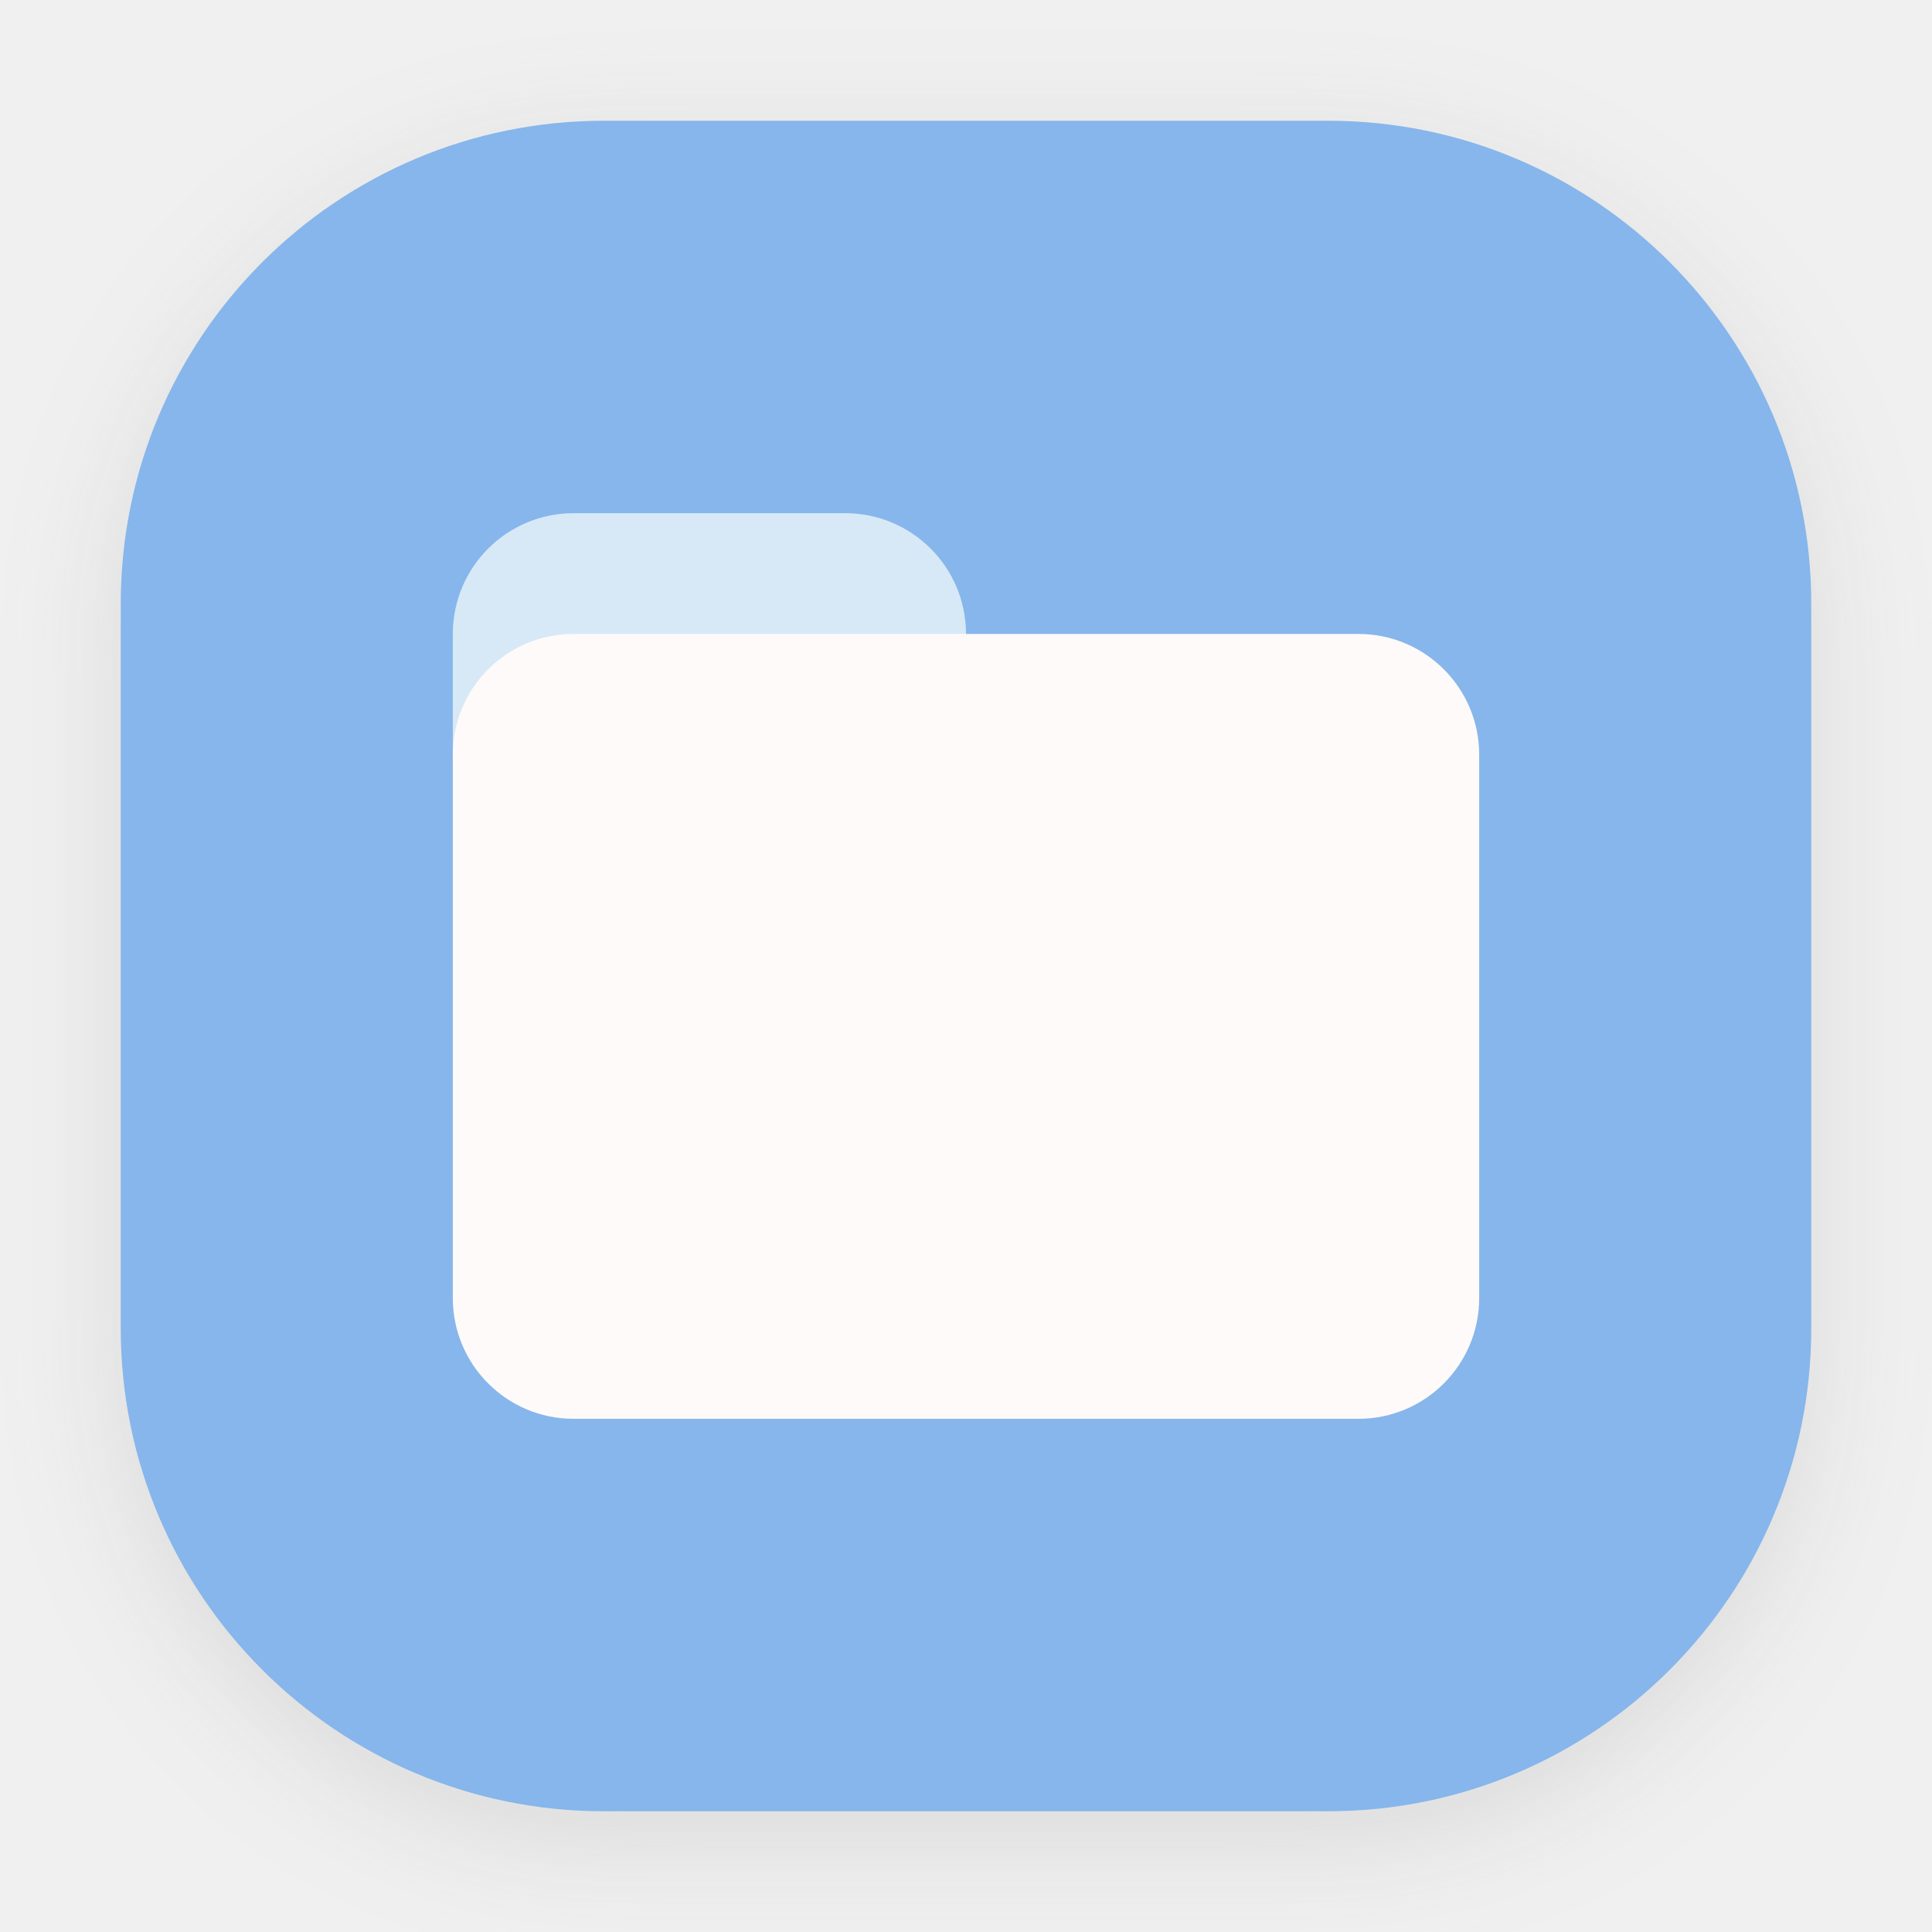
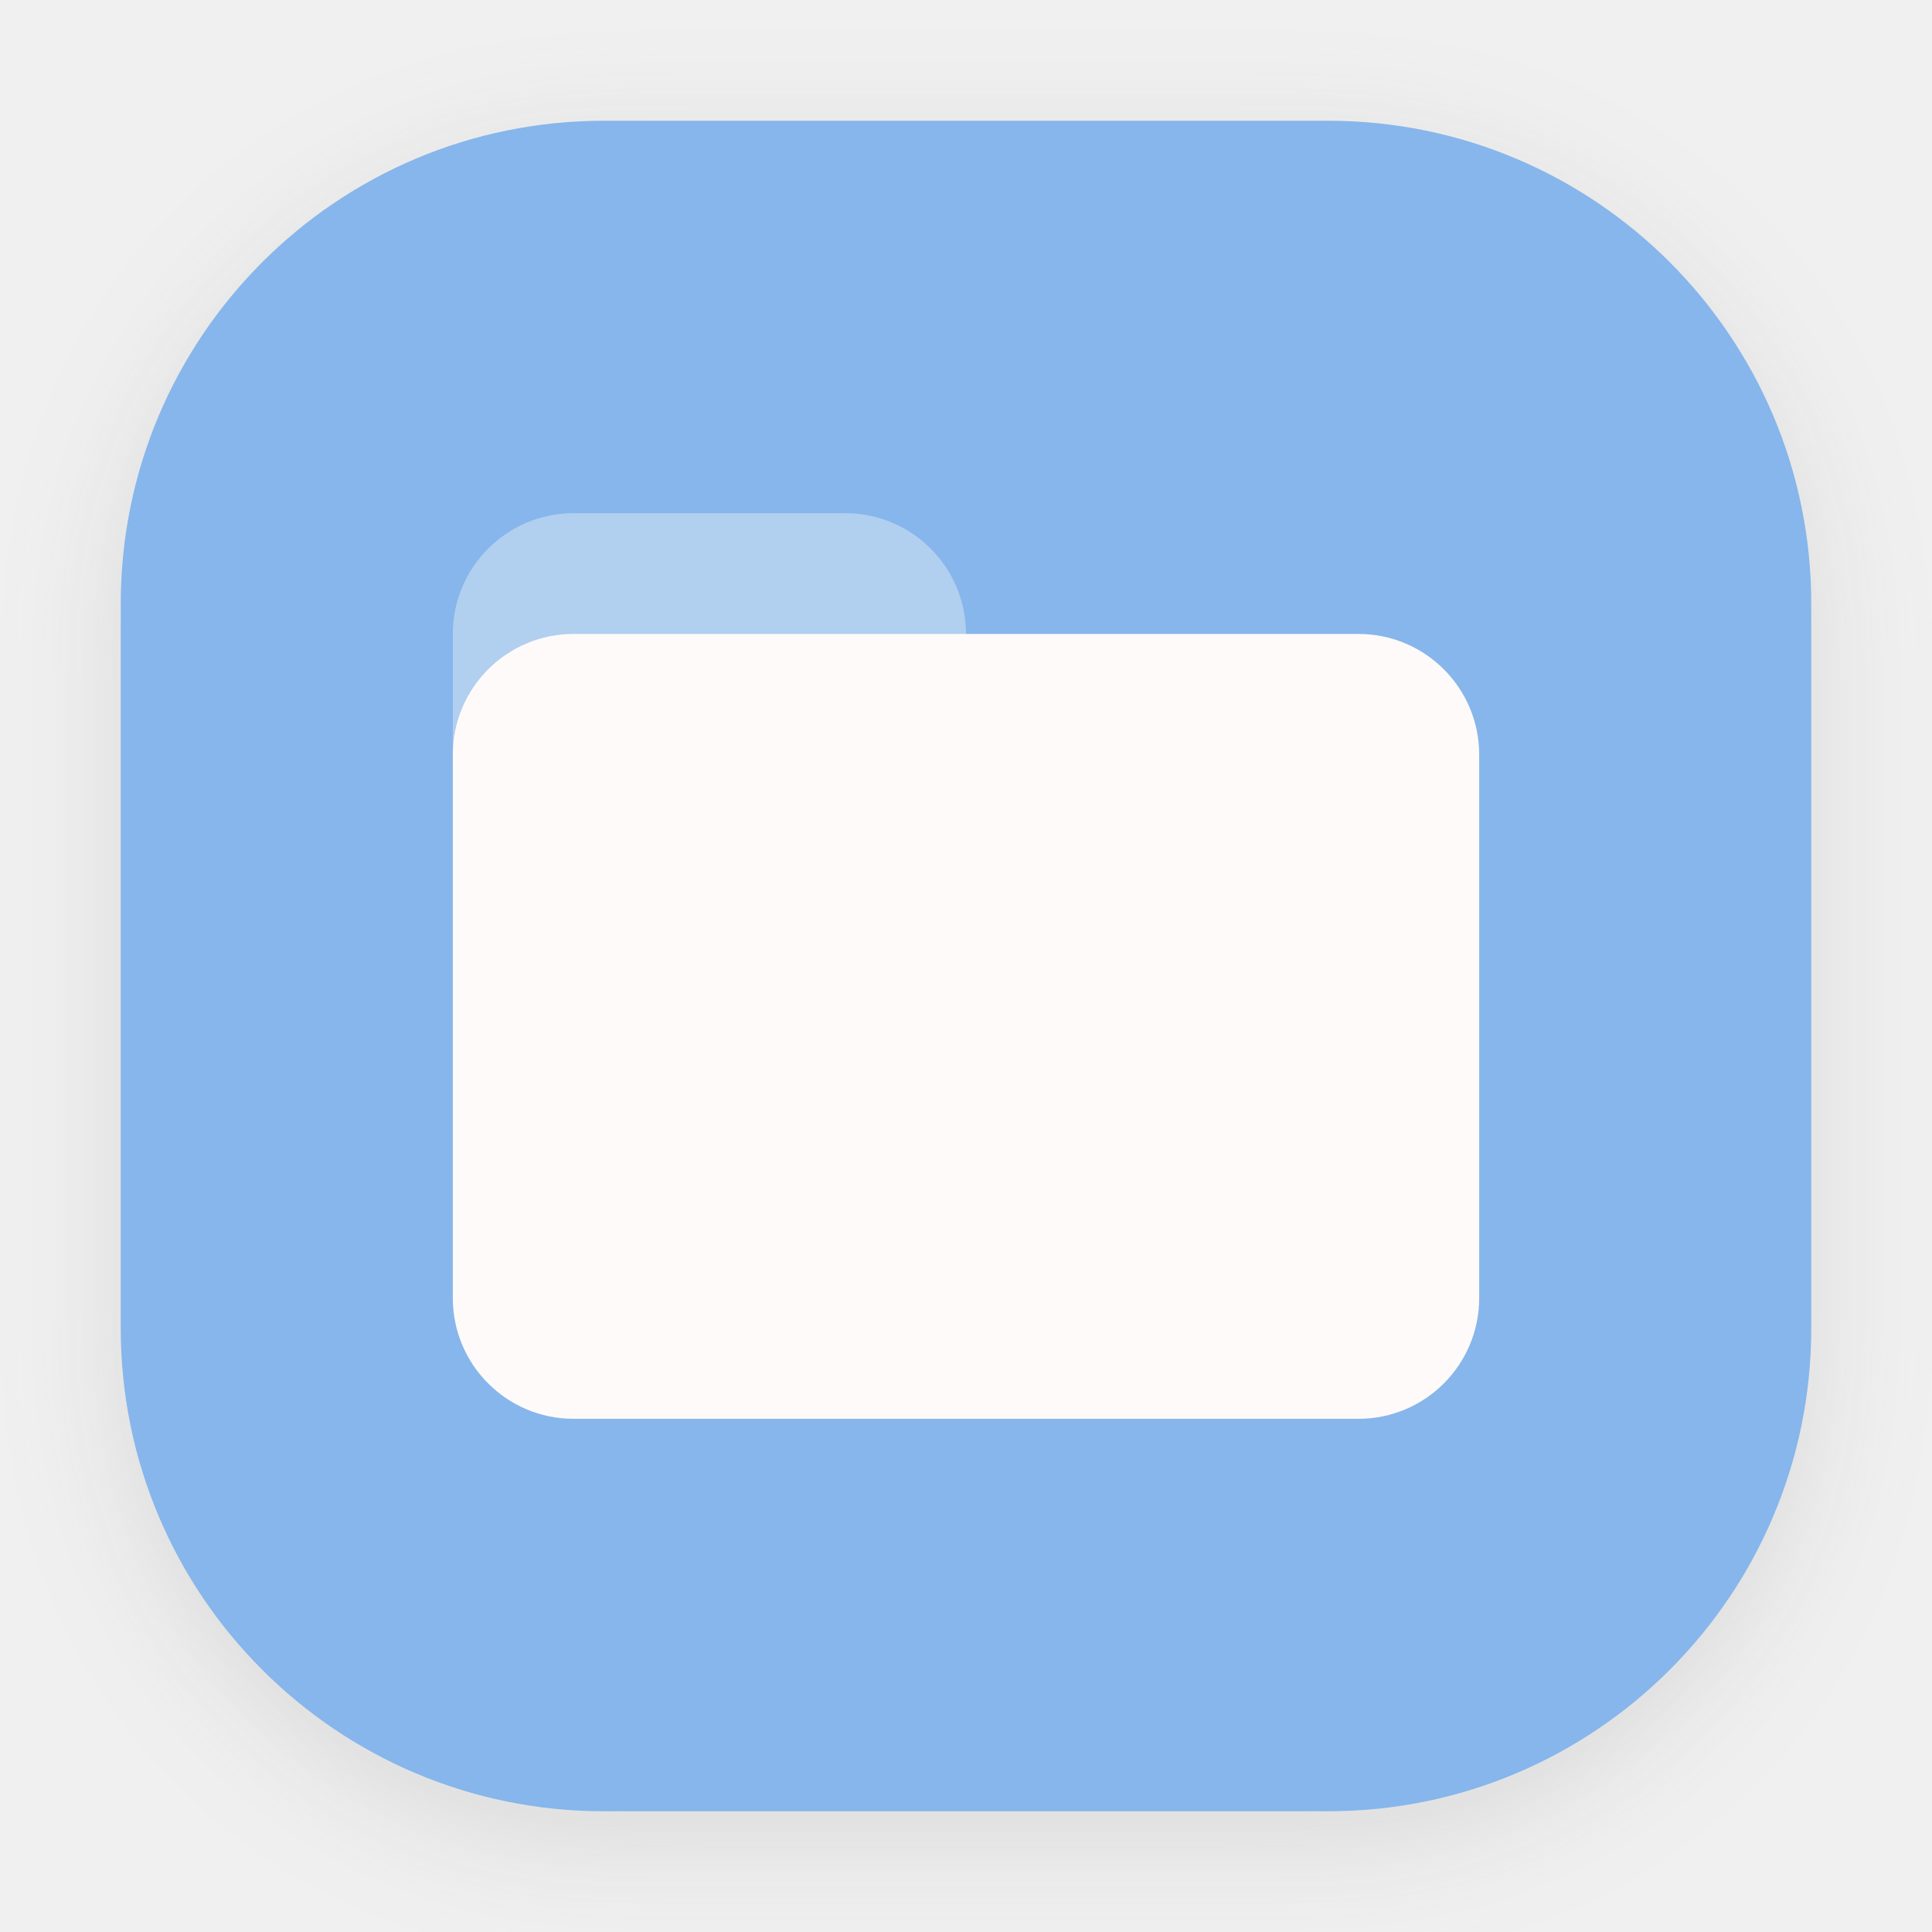
<svg xmlns="http://www.w3.org/2000/svg" width="64" height="64" viewBox="0 0 64 64" fill="none">
-   <g clip-path="url(#clip0_72_719)">
-     <g opacity="0.16" filter="url(#filter0_f_72_719)">
+   <g clip-path="url(#clip0_358_1529)">
+     <g opacity="0.16" filter="url(#filter0_f_358_1529)">
      <rect x="4" y="5" width="56" height="56" rx="16" fill="#666569" />
    </g>
    <rect x="4" y="4" width="56" height="56" rx="16" fill="#86B6EB" />
-     <rect x="15" y="17" width="17" height="12" rx="4" fill="#D7E9F6" />
+     <rect x="15" y="17" width="17" height="12" rx="4" fill="#B1CFEF" />
    <rect x="15" y="21" width="34" height="26" rx="4" fill="#FFFAFA" />
  </g>
  <defs>
-     <filter id="filter0_f_72_719" x="0" y="1" width="64" height="64" filterUnits="userSpaceOnUse" color-interpolation-filters="sRGB">
+     <filter id="filter0_f_358_1529" x="0" y="1" width="64" height="64" filterUnits="userSpaceOnUse" color-interpolation-filters="sRGB">
      <feFlood flood-opacity="0" result="BackgroundImageFix" />
      <feBlend mode="normal" in="SourceGraphic" in2="BackgroundImageFix" result="shape" />
-       <feGaussianBlur stdDeviation="2" result="effect1_foregroundBlur_72_719" />
+       <feGaussianBlur stdDeviation="2" result="effect1_foregroundBlur_358_1529" />
    </filter>
-     <clipPath id="clip0_72_719">
+     <clipPath id="clip0_358_1529">
      <rect width="64" height="64" fill="white" />
    </clipPath>
  </defs>
</svg>
